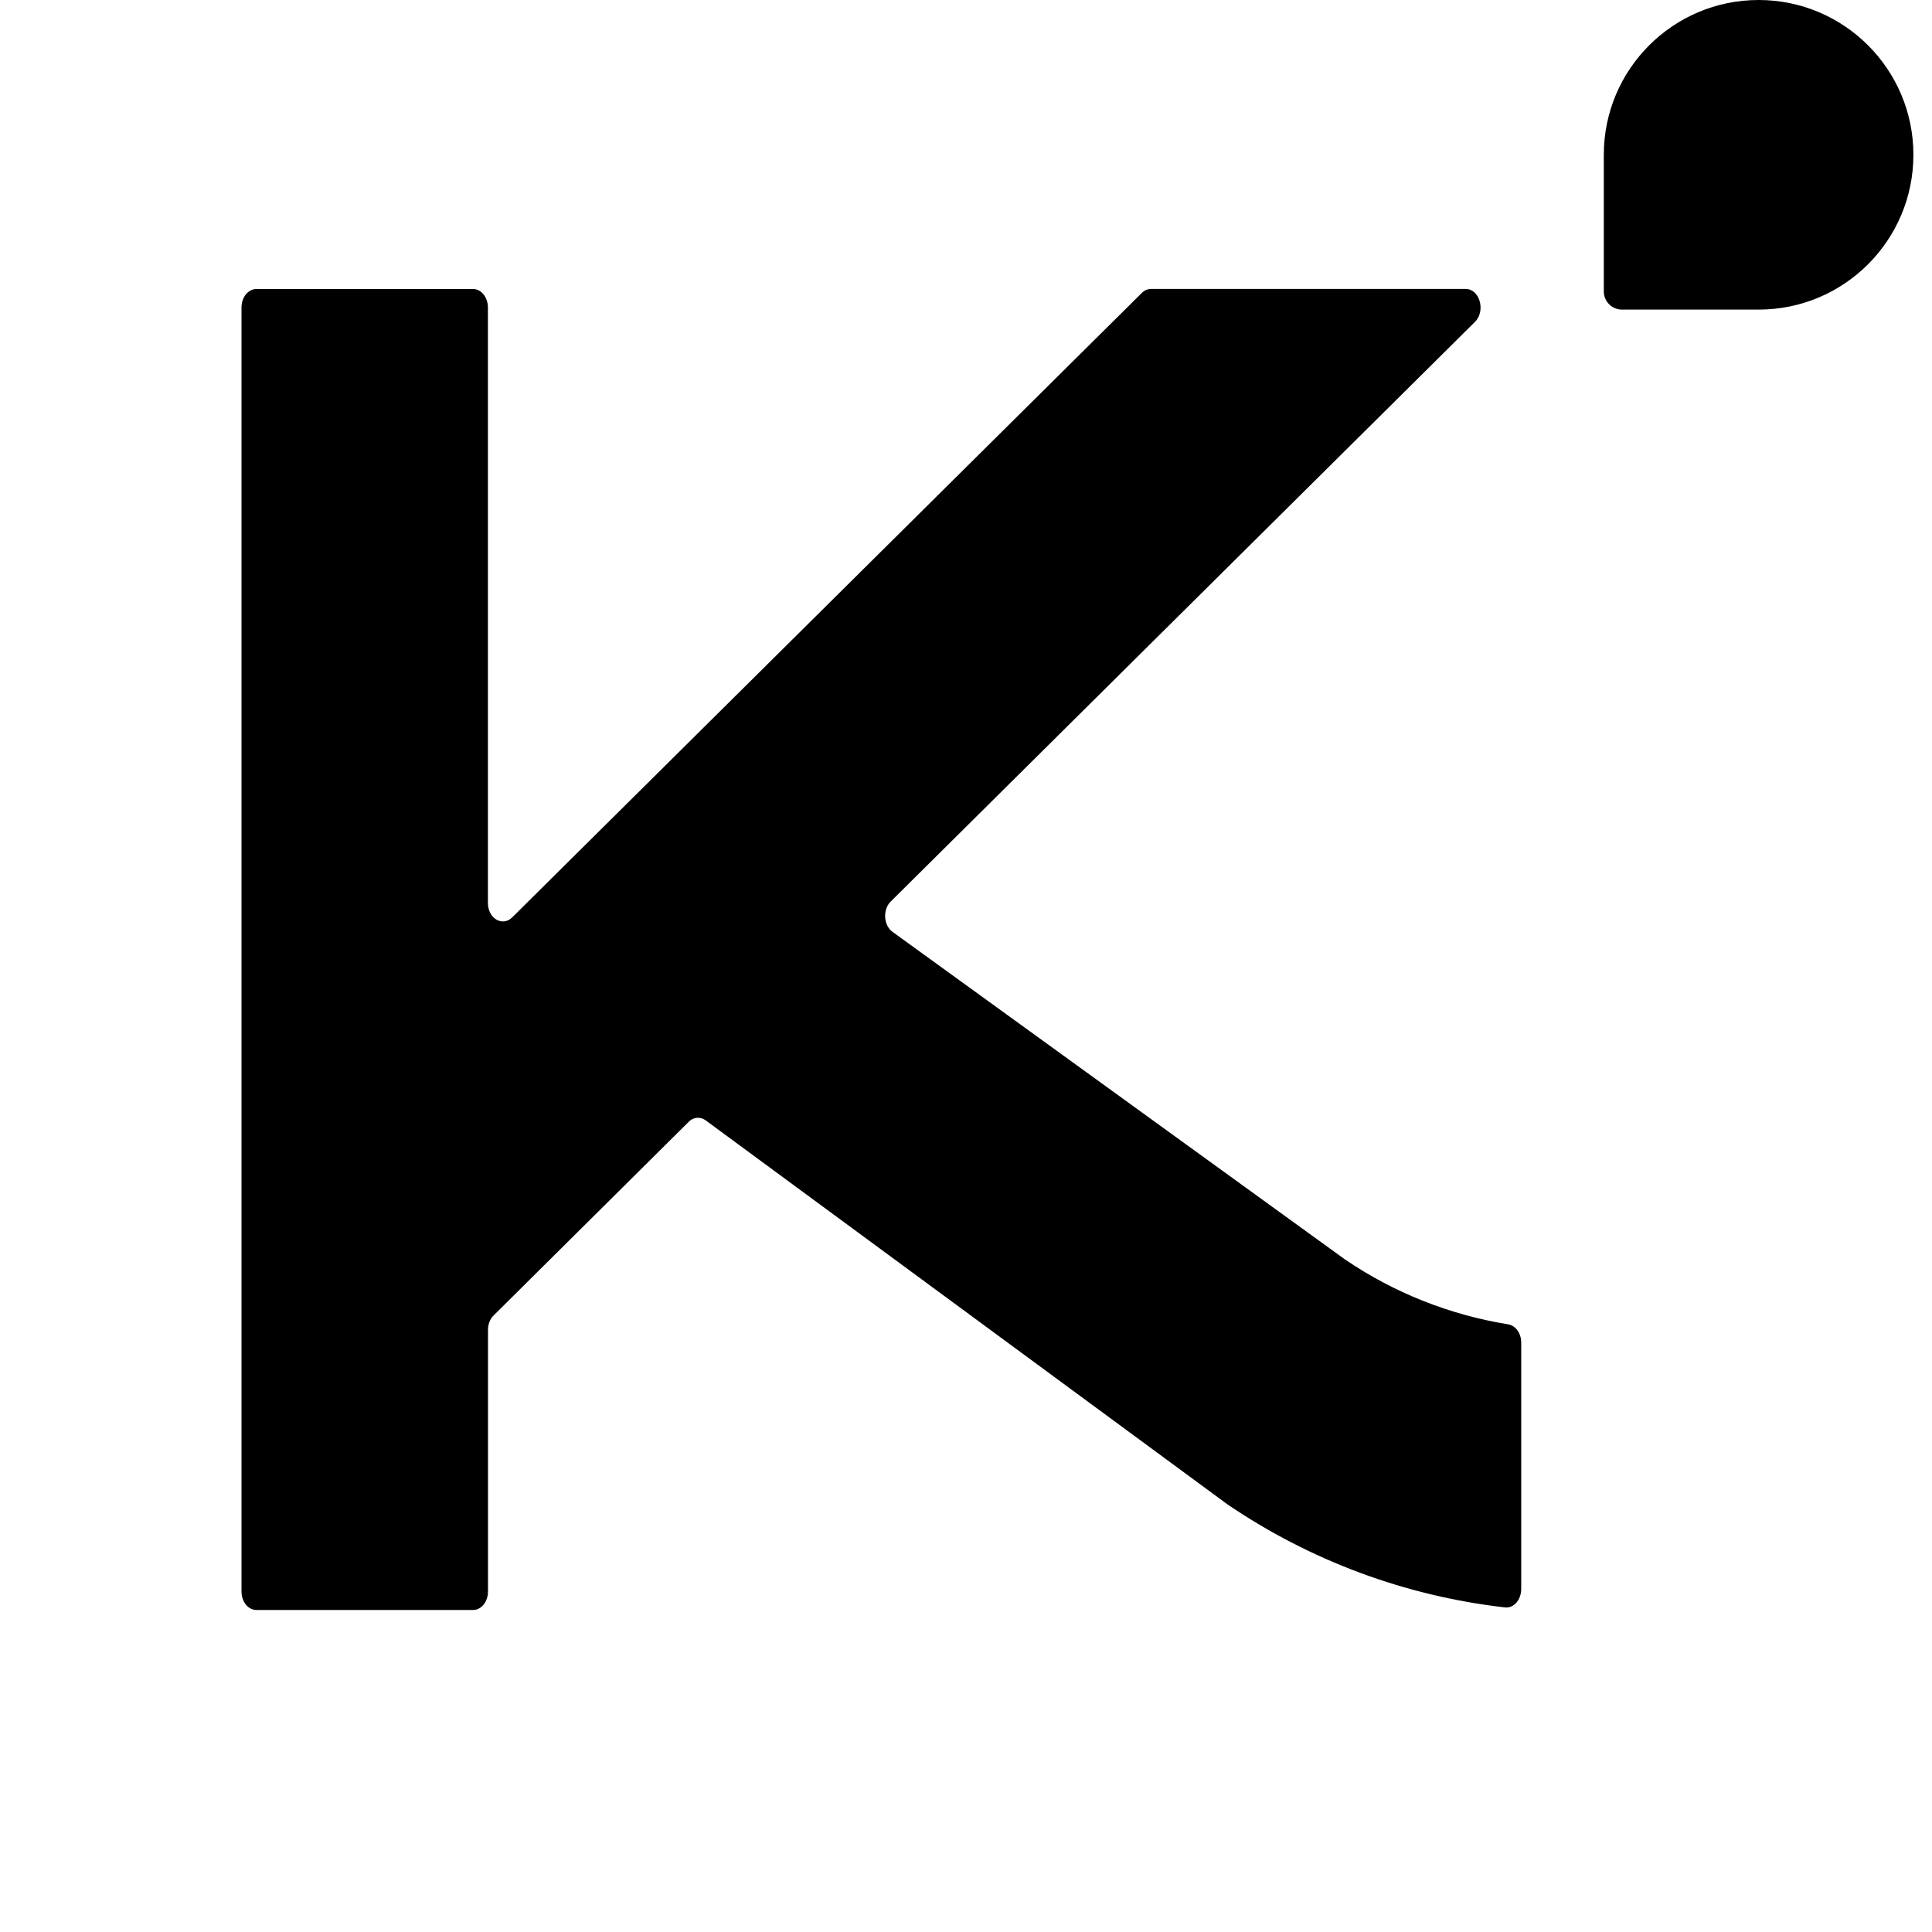
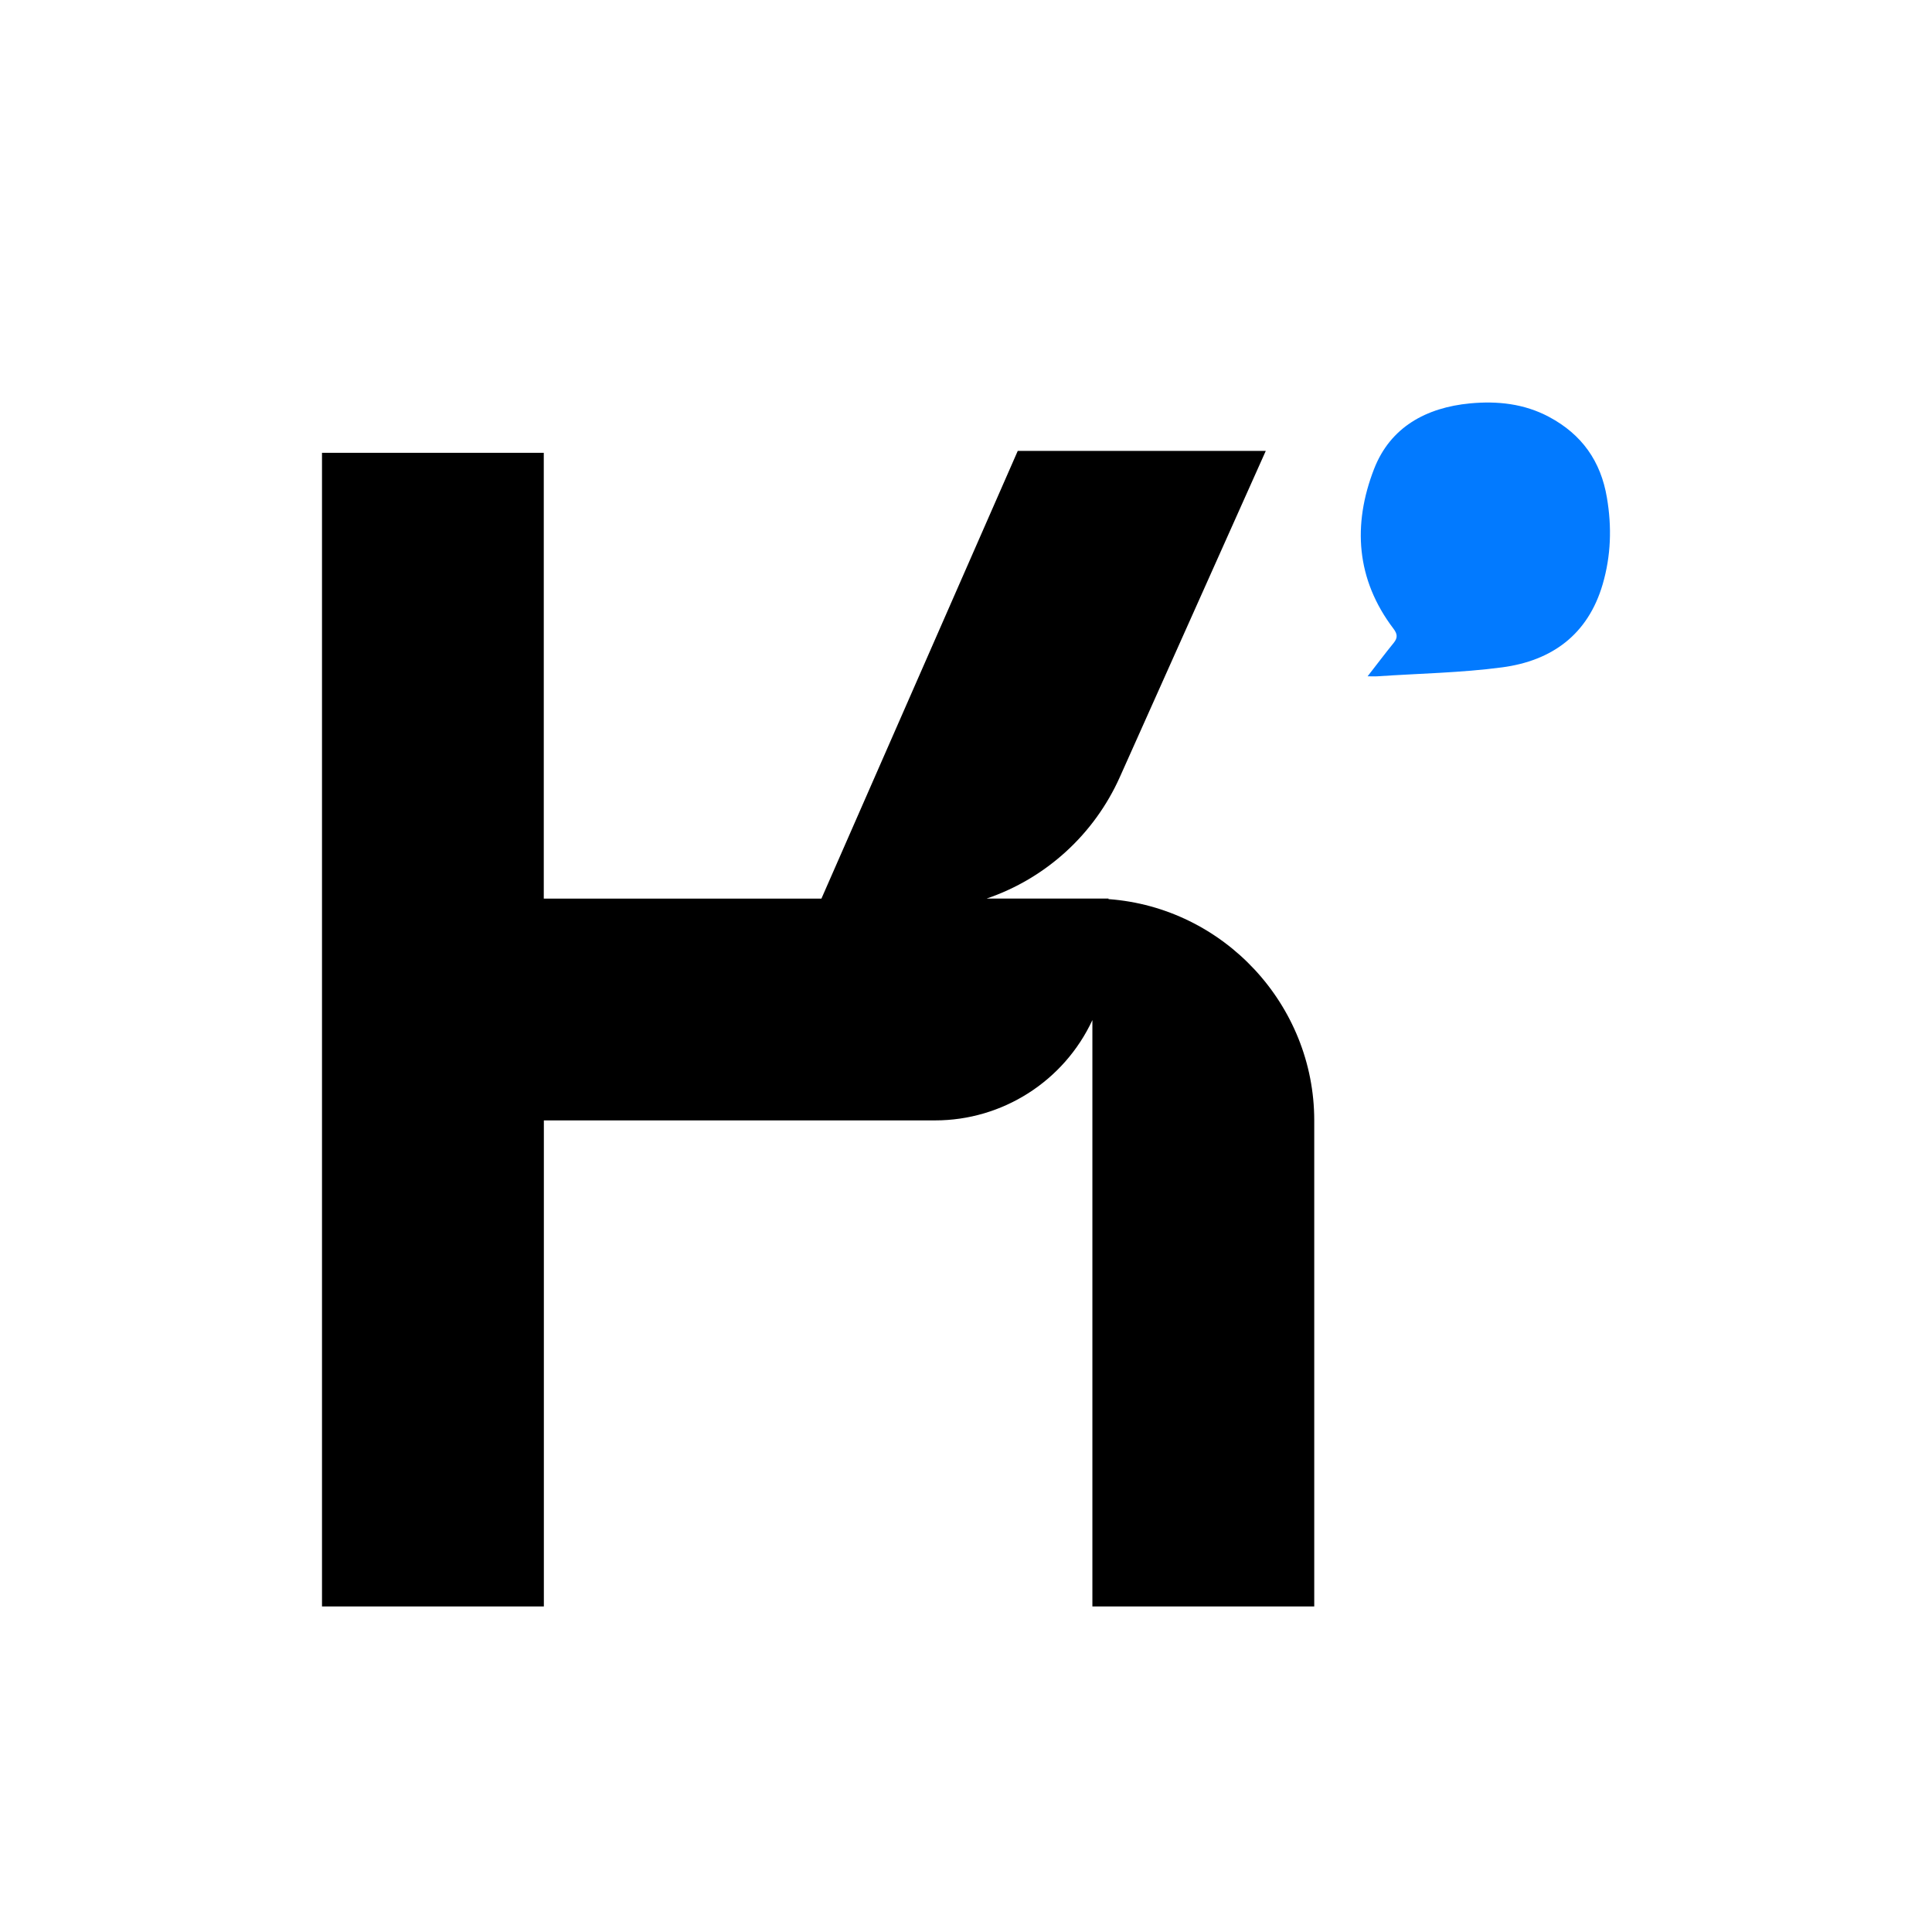
- <svg xmlns="http://www.w3.org/2000/svg" fill="currentColor" fill-rule="evenodd" height="1em" style="flex:none;line-height:1" viewBox="0 0 24 24" width="1em">
-   <path d="M21.846 0a1.923 1.923 0 110 3.846H20.15a.226.226 0 01-.227-.226V1.923C19.923.861 20.784 0 21.846 0z" />
-   <path d="M11.065 11.199l7.257-7.2c.137-.136.06-.41-.116-.41H14.3a.164.164 0 00-.117.051l-7.82 7.756c-.122.12-.302.013-.302-.179V3.82c0-.127-.083-.23-.185-.23H3.186c-.103 0-.186.103-.186.23V19.77c0 .128.083.23.186.23h2.69c.103 0 .186-.102.186-.23v-3.25c0-.069.025-.135.069-.178l2.424-2.406a.158.158 0 01.205-.023l6.484 4.772a7.677 7.677 0 003.453 1.283c.108.012.2-.095.2-.23v-3.06c0-.117-.07-.212-.164-.227a5.028 5.028 0 01-2.027-.807l-5.613-4.064c-.117-.078-.132-.279-.028-.381z" />
+ <svg xmlns="http://www.w3.org/2000/svg" width="24" height="24" viewBox="0 0 24 24" fill="none">
+   <path fill-rule="evenodd" clip-rule="evenodd" d="M16.989 8.401C17.105 8.253 17.206 8.117 17.314 7.985C17.364 7.923 17.36 7.876 17.311 7.811C16.845 7.198 16.801 6.517 17.069 5.826C17.271 5.306 17.716 5.063 18.261 5.011C18.601 4.979 18.934 5.014 19.243 5.179C19.649 5.396 19.886 5.727 19.962 6.184C20.024 6.549 20.012 6.905 19.909 7.258C19.726 7.884 19.277 8.208 18.661 8.29C18.149 8.358 17.631 8.366 17.115 8.401C17.076 8.404 17.035 8.401 16.989 8.401Z" fill="#027AFF" />
+   <path fill-rule="evenodd" clip-rule="evenodd" d="M15.724 5.601H12.643L10.204 11.163H6.755V5.625H4V19.956H6.756V13.918H11.616C12.453 13.918 13.217 13.431 13.57 12.672V19.956H16.326V13.918C16.326 12.482 15.203 11.274 13.77 11.169V11.162H12.257C12.622 11.038 12.957 10.839 13.241 10.58C13.526 10.32 13.754 10.004 13.911 9.653L15.724 5.601Z" fill="black" />
</svg>
